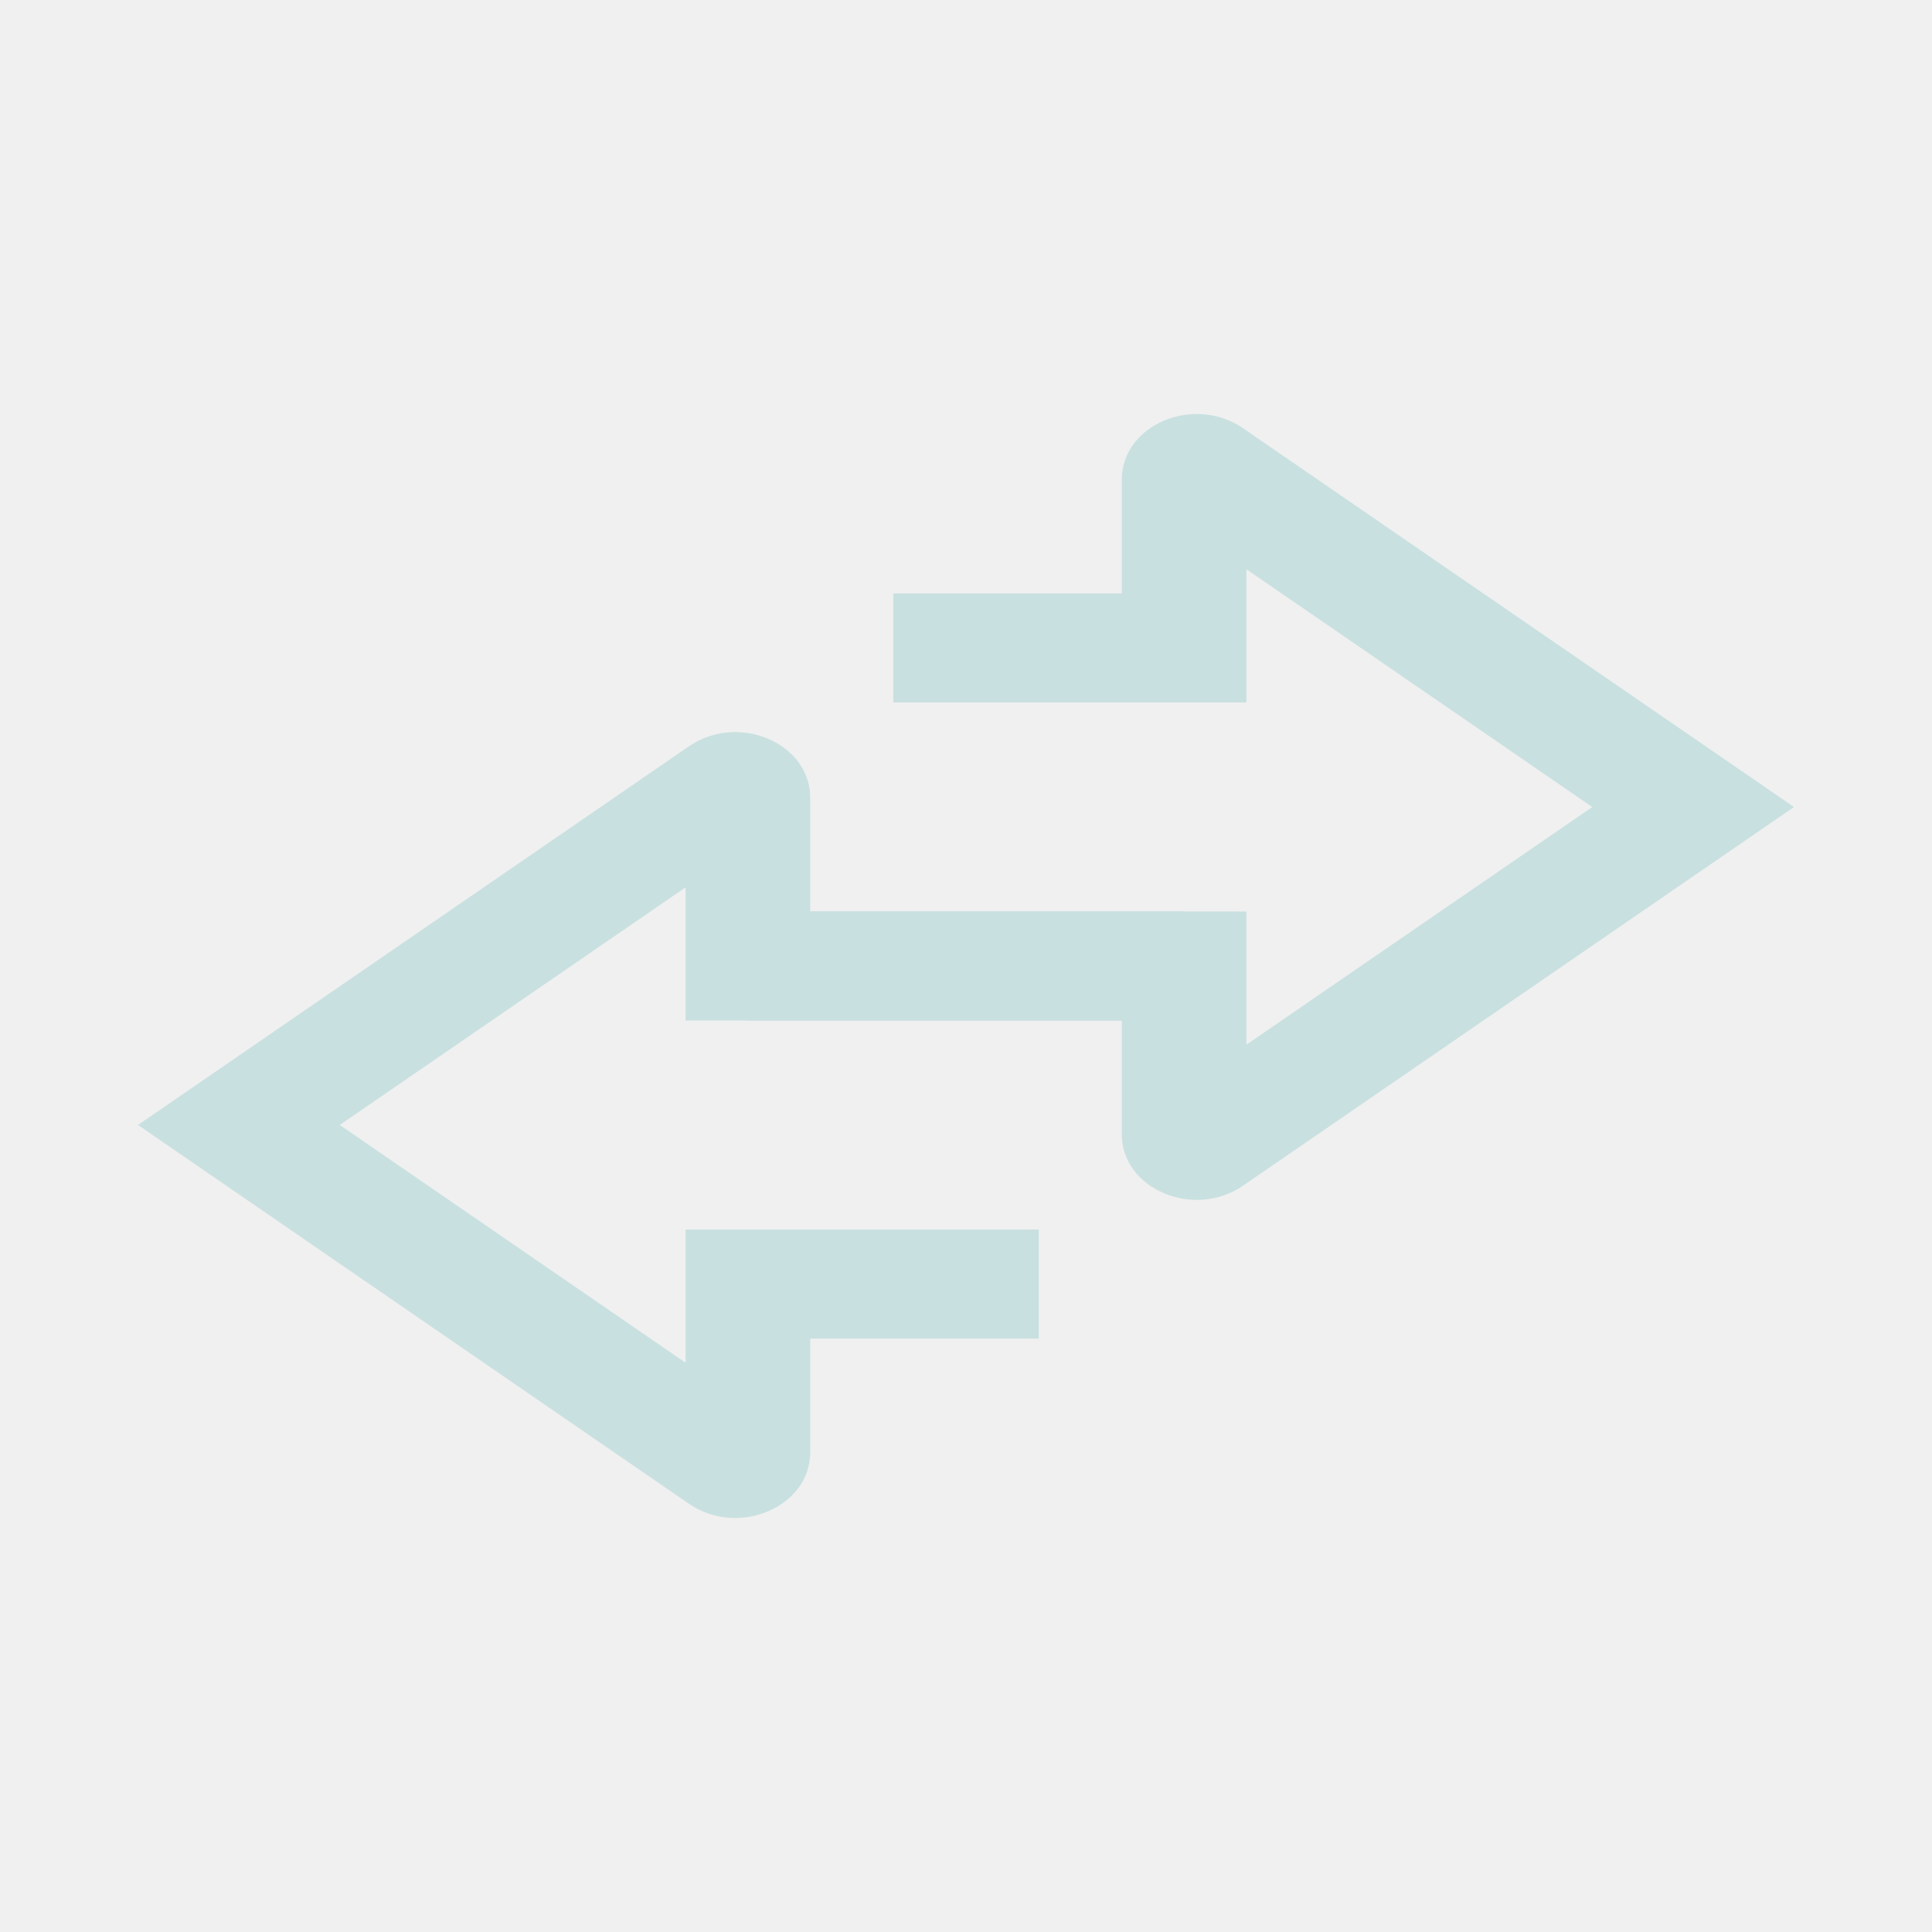
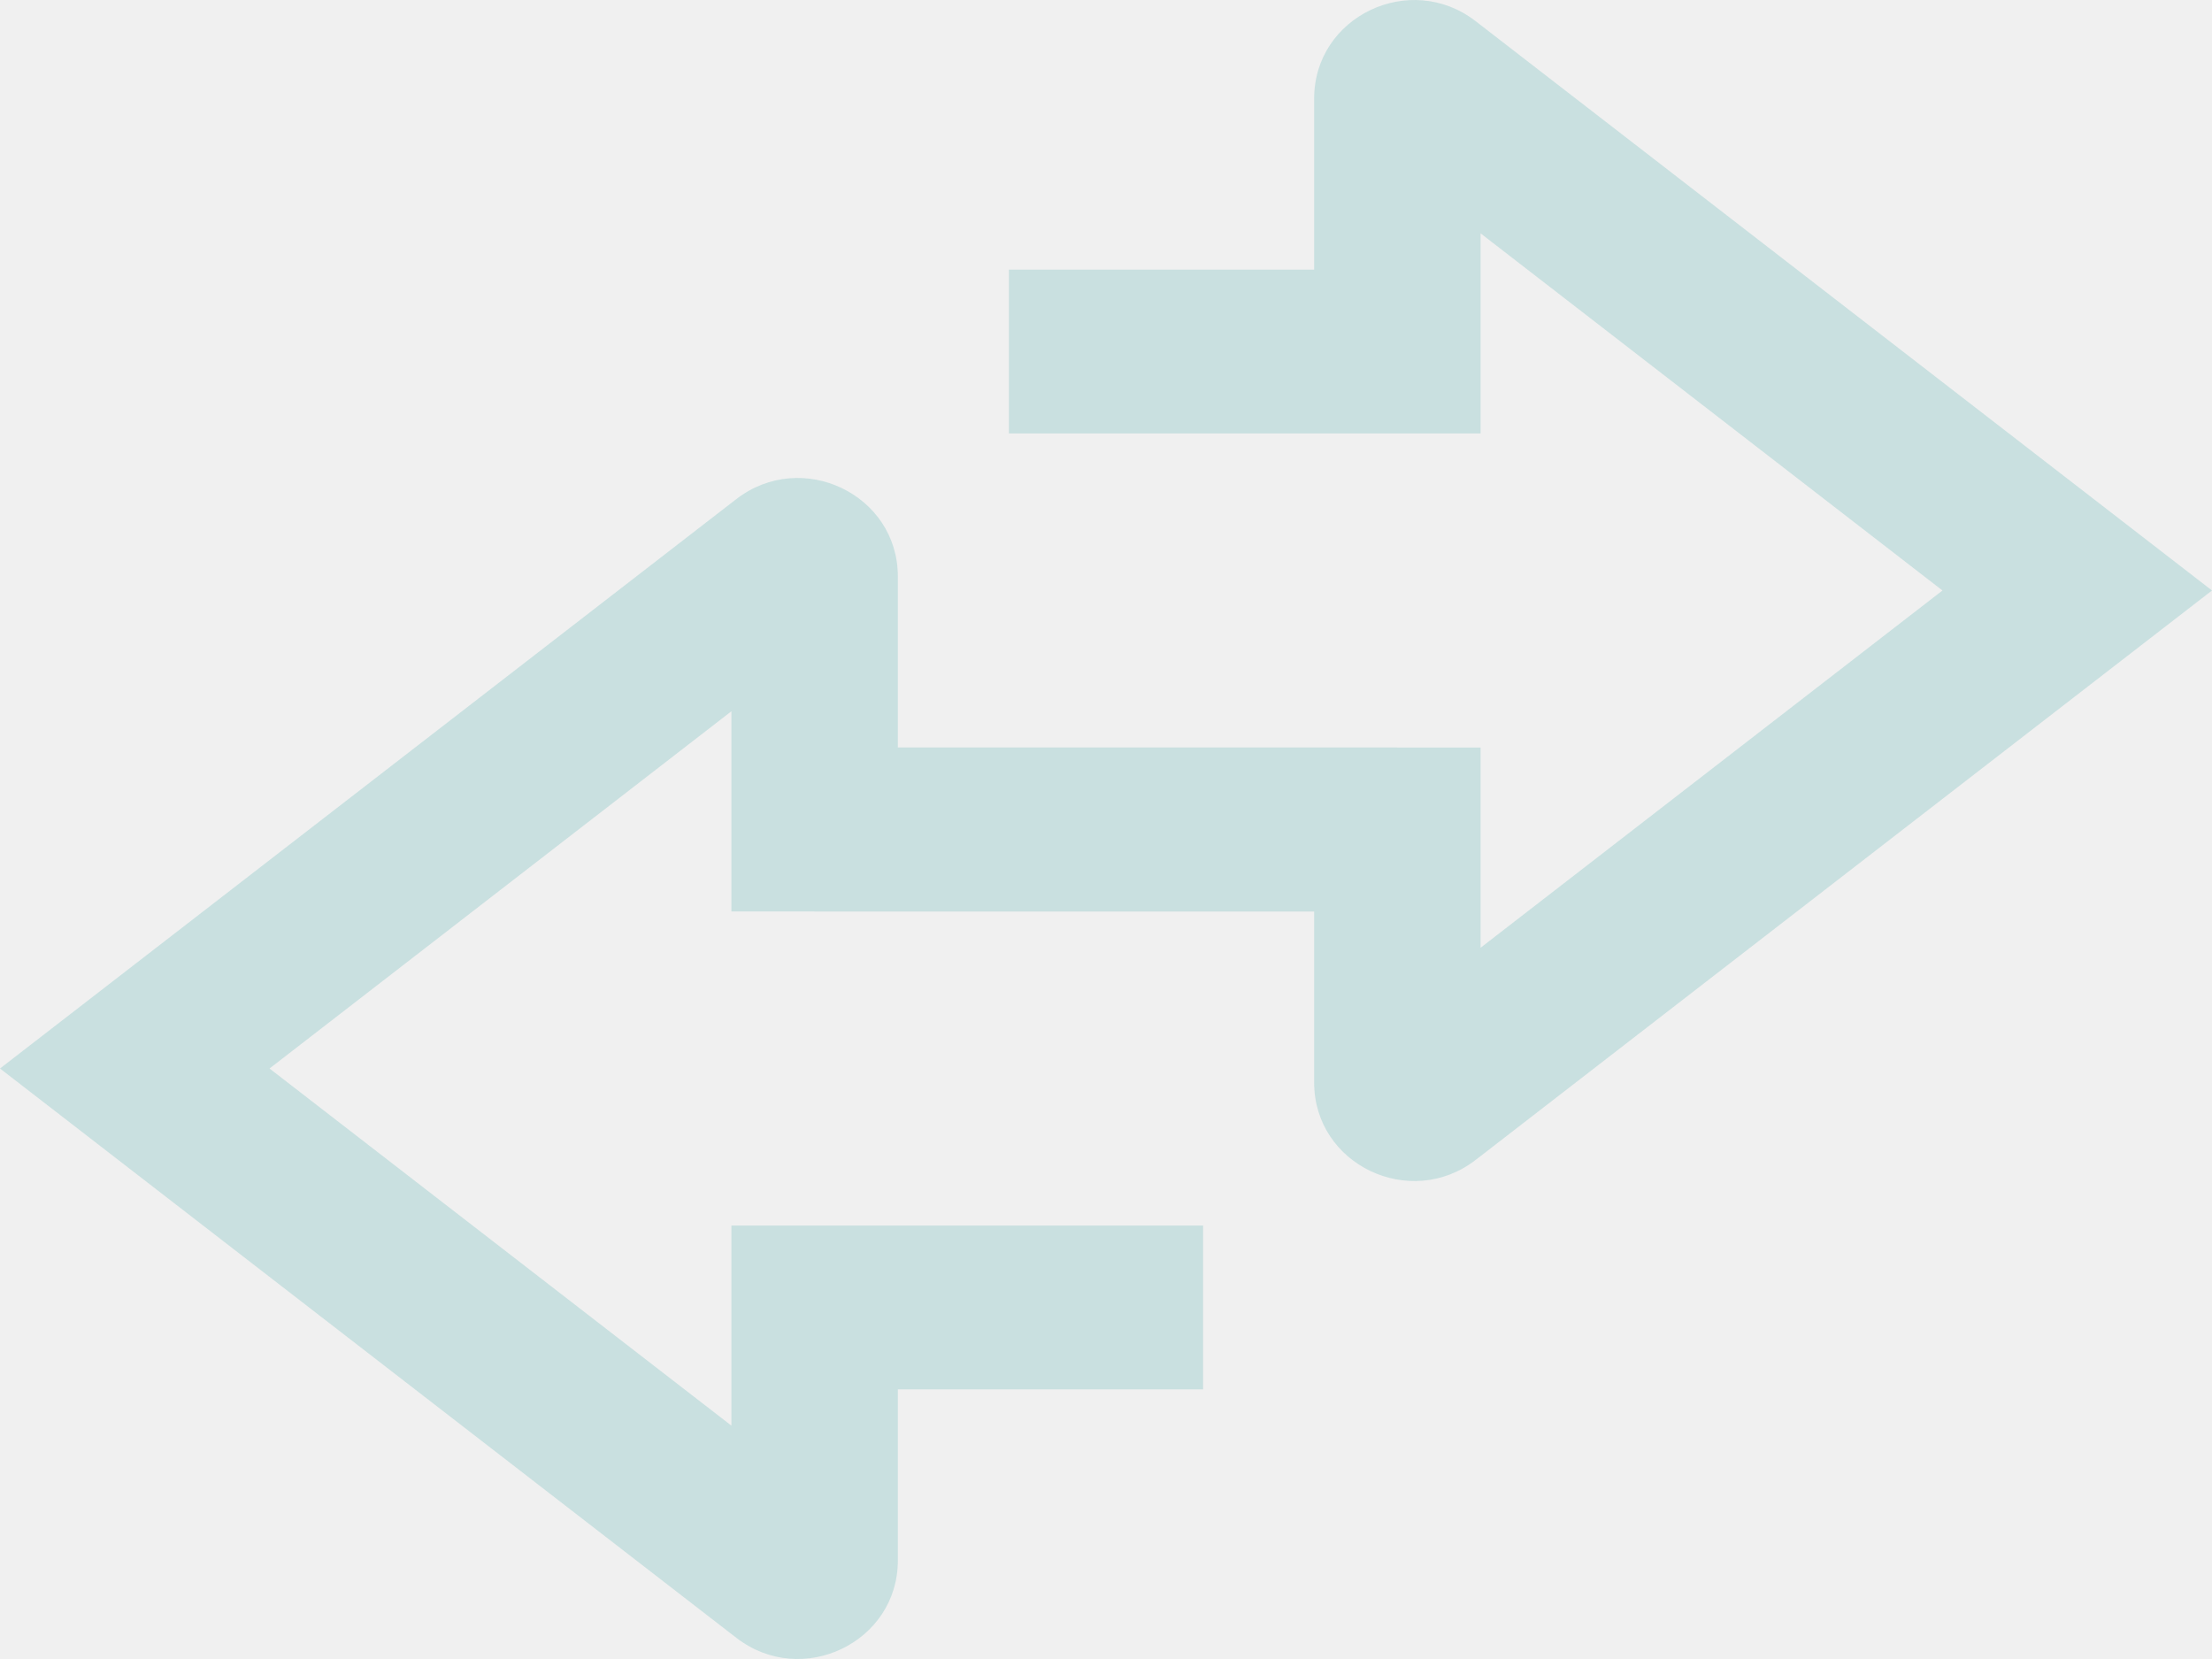
- <svg xmlns="http://www.w3.org/2000/svg" width="18" height="18" viewBox="0 0 14 14" fill="none">
-   <path fill-rule="evenodd" clip-rule="evenodd" d="M4.968 9.875V8.91H7.527V9.7H5.871V10.525C5.871 10.921 5.35 11.142 4.994 10.898L1 8.152L4.994 5.407C5.35 5.163 5.871 5.384 5.871 5.78V6.605H8.581V7.395H4.968V6.43L2.462 8.152L4.968 9.875Z" fill="#C9E0E0" />
-   <path fill-rule="evenodd" clip-rule="evenodd" d="M9.032 4.125V5.09H6.473V4.3H8.129V3.475C8.129 3.079 8.65 2.858 9.006 3.102L13 5.848L9.006 8.593C8.65 8.837 8.129 8.616 8.129 8.22V7.395H5.419V6.605H9.032V7.57L11.538 5.848L9.032 4.125Z" fill="#C9E0E0" />
+ <svg xmlns="http://www.w3.org/2000/svg" width="20" height="15" viewBox="0 0 20 15" fill="none">
+   <g clip-path="url(#clip0_20981_18957)">
+     <path fill-rule="evenodd" clip-rule="evenodd" d="M6.613 12.89V11.081H10.878V12.562H8.118V14.109C8.118 14.851 7.25 15.267 6.657 14.808L0 9.661L6.657 4.513C7.25 4.055 8.118 4.47 8.118 5.212V6.759H12.634V8.241H6.613V6.431L2.437 9.661L6.613 12.89Z" fill="#C9E0E0" />
+     <path fill-rule="evenodd" clip-rule="evenodd" d="M13.387 2.11V3.919H9.122V2.438H11.882V0.891C11.882 0.149 12.75 -0.267 13.343 0.192L20 5.339L13.343 10.487C12.75 10.945 11.882 10.53 11.882 9.788V8.241H7.365V6.759H13.387V8.569L17.563 5.339L13.387 2.11Z" fill="#C9E0E0" />
+   </g>
+   <defs>
+     <clipPath id="clip0_20981_18957">
+       <rect width="20" height="15" fill="white" />
+     </clipPath>
+   </defs>
</svg>
